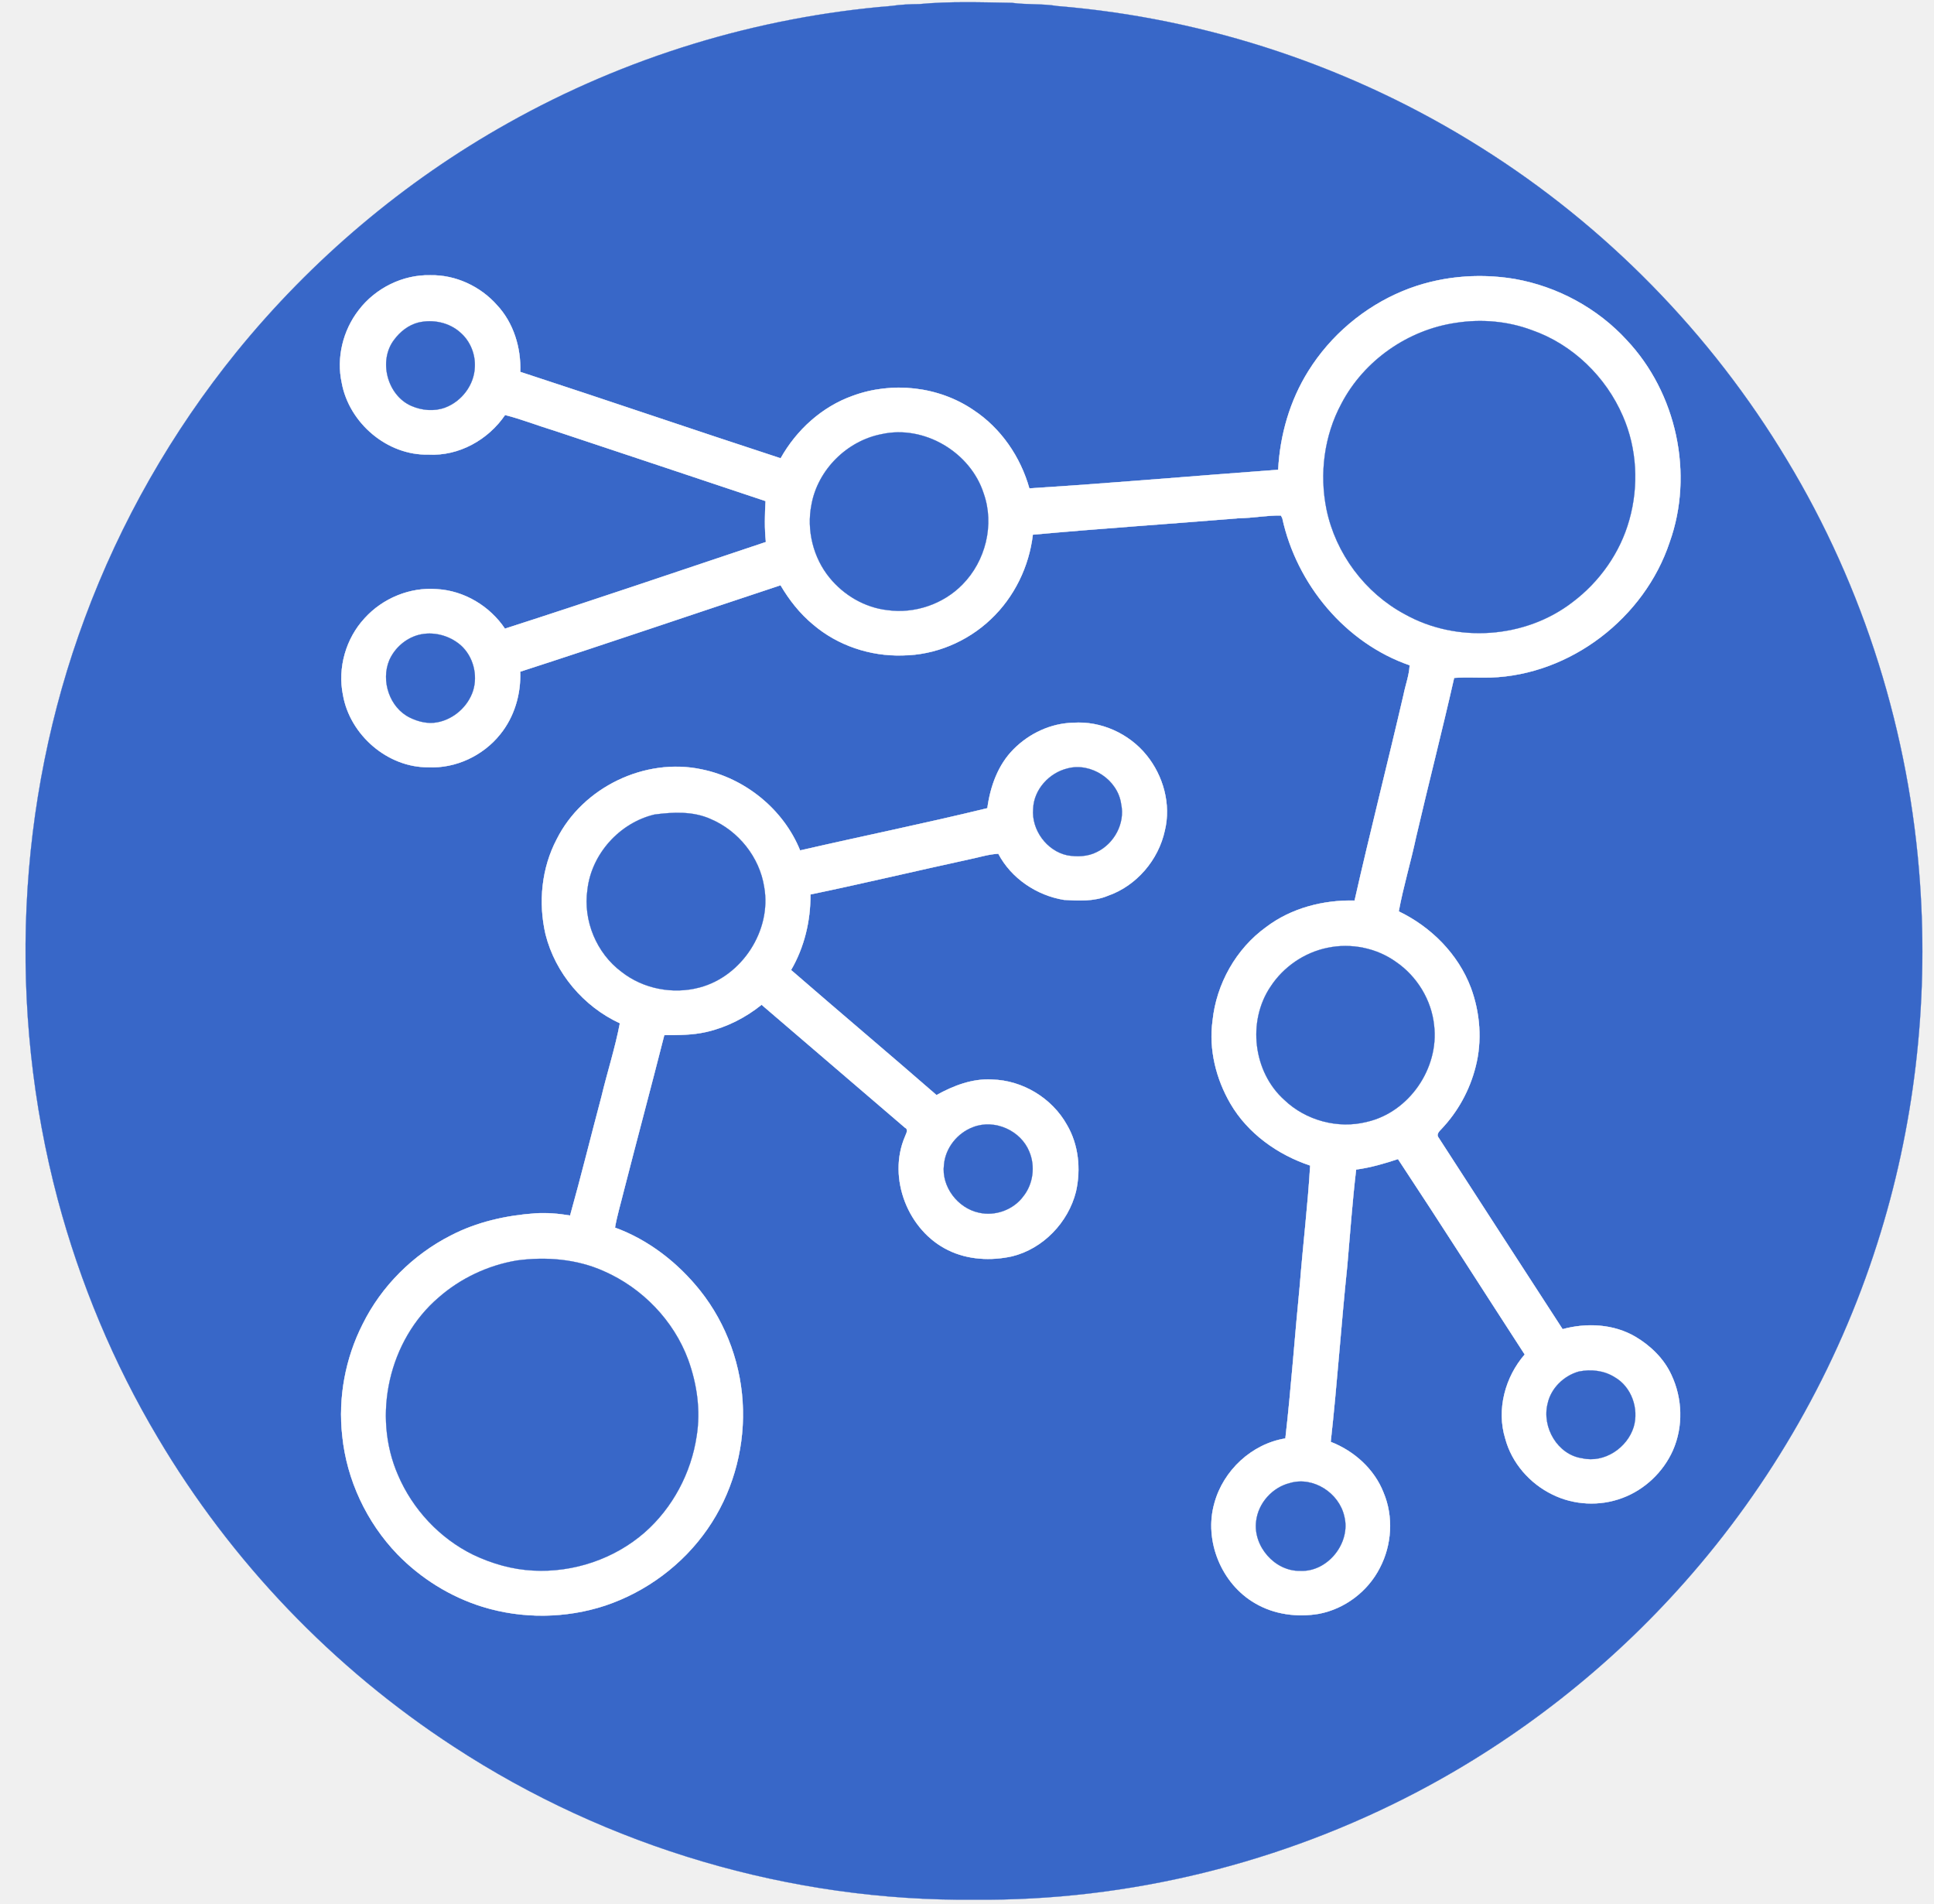
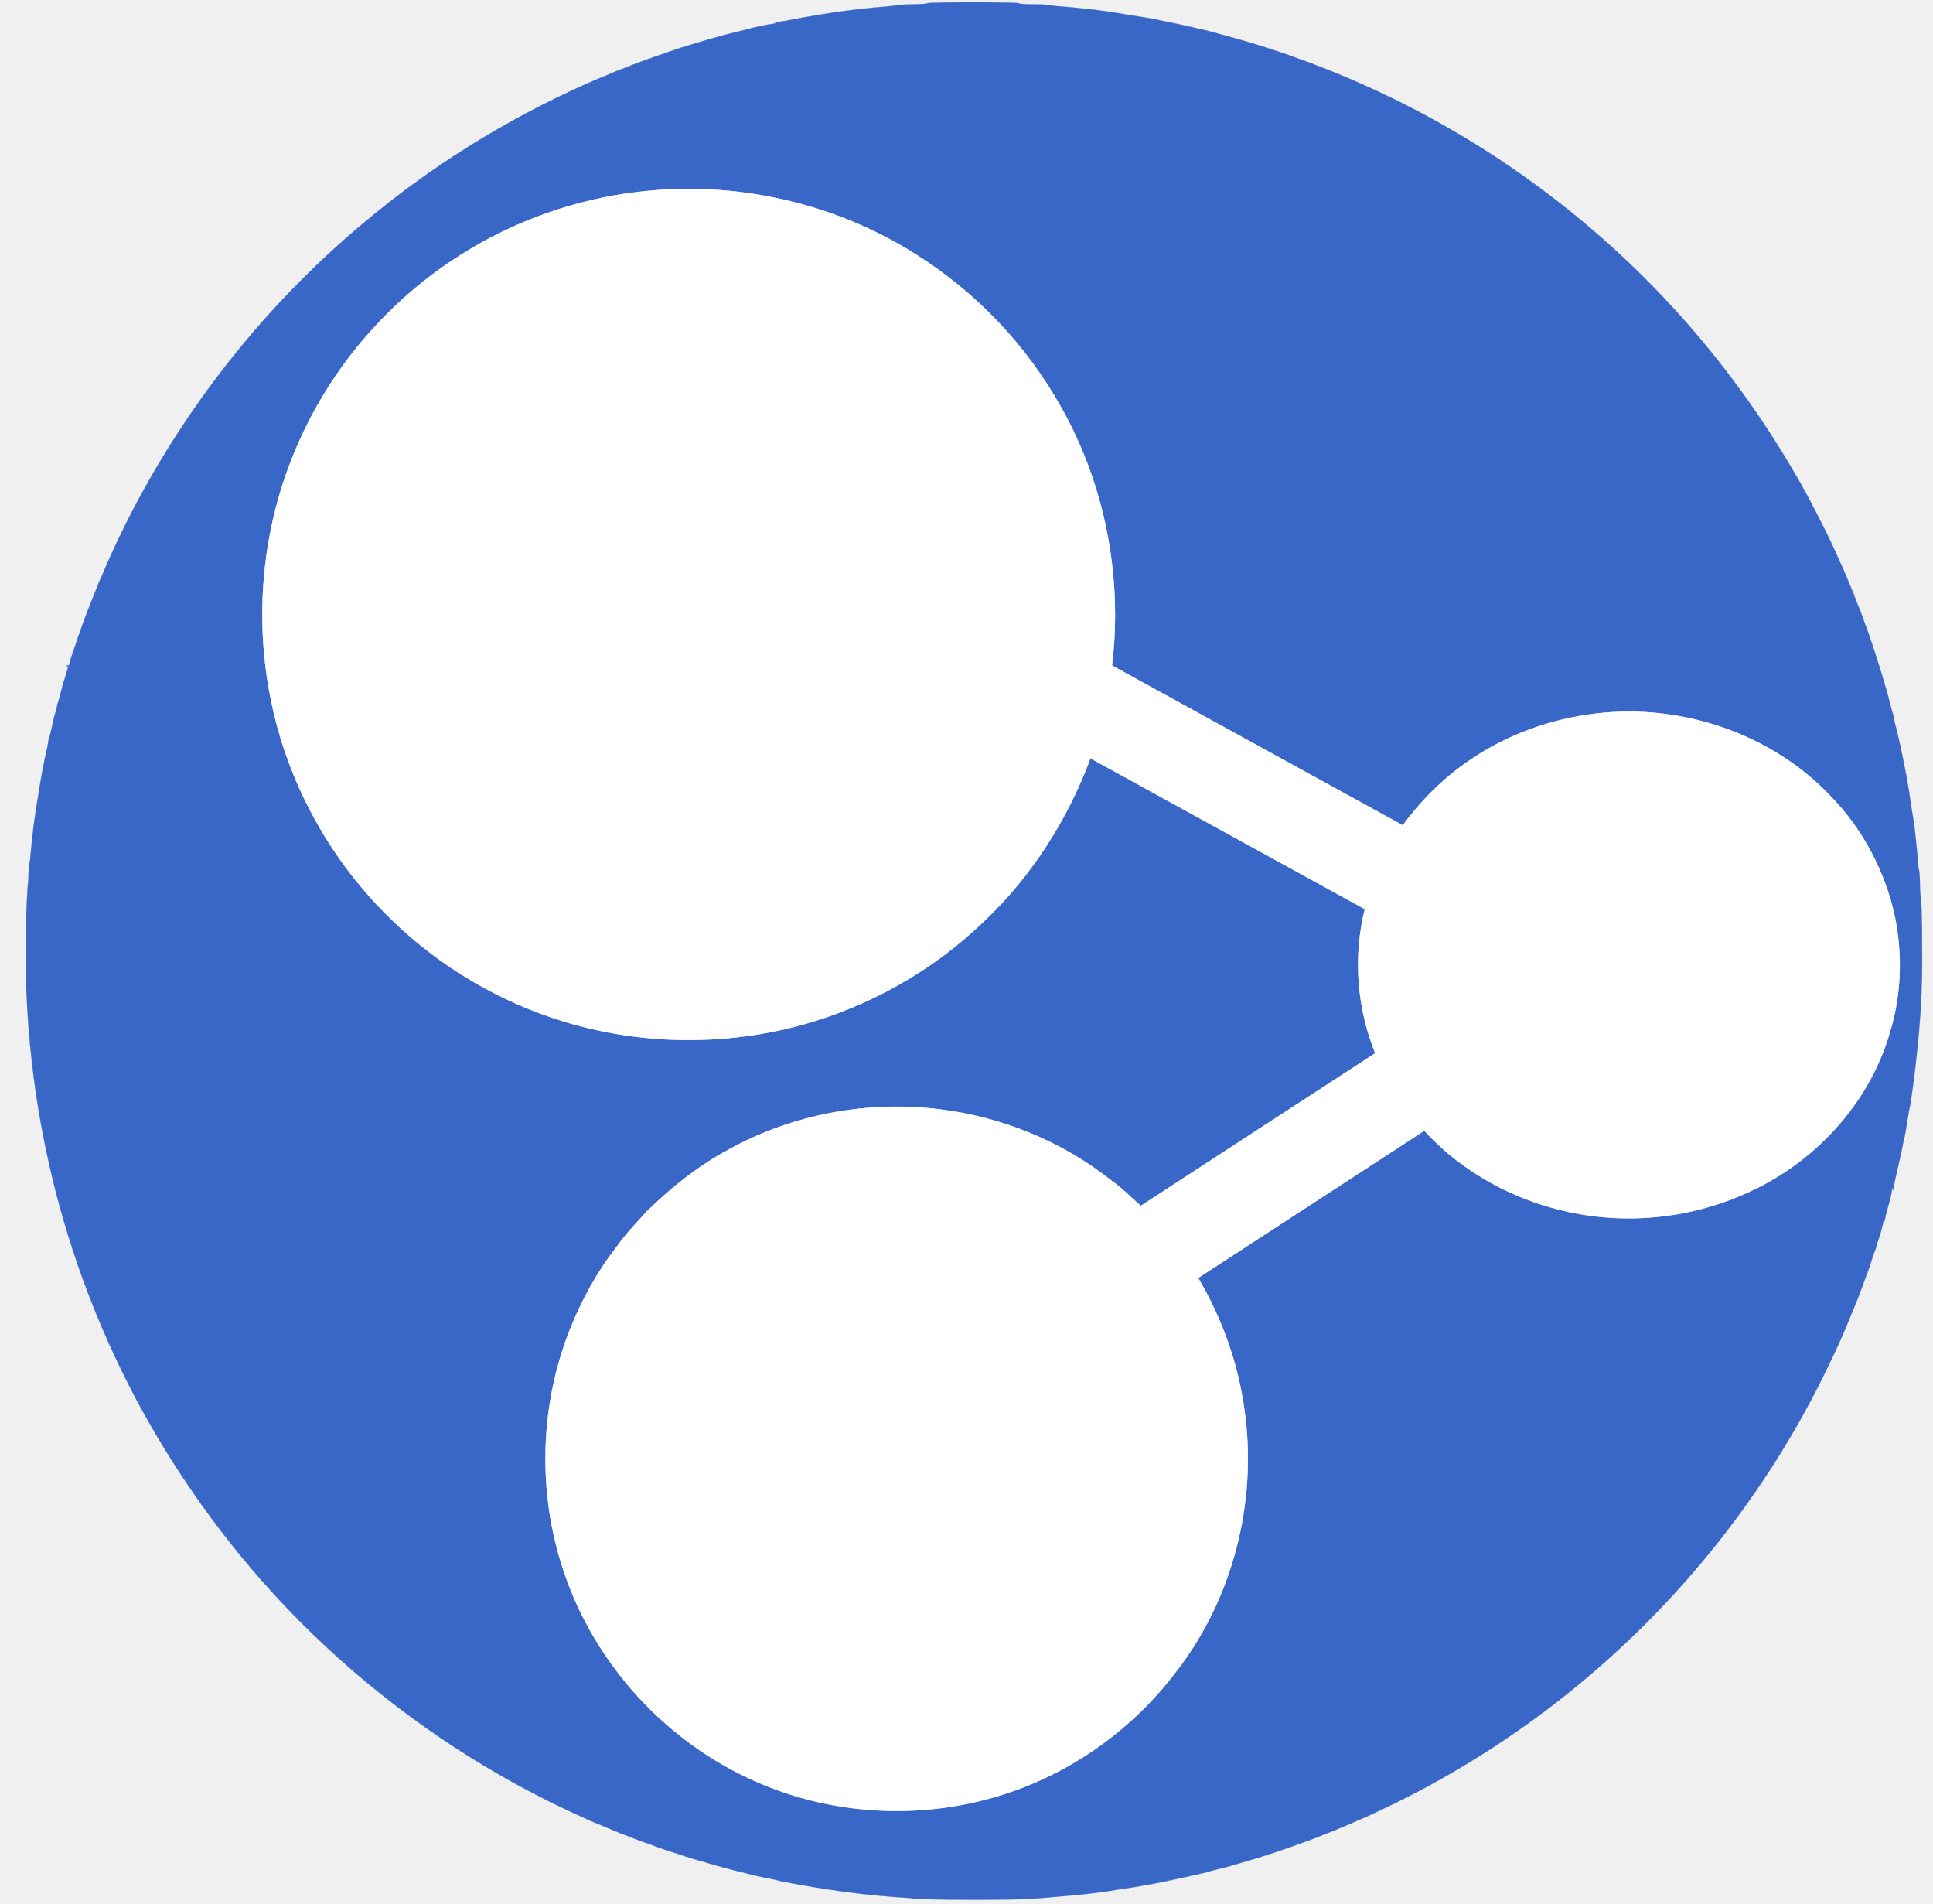
- <svg xmlns="http://www.w3.org/2000/svg" width="885pt" height="871pt" viewBox="0 0 885 871" version="1.1">
-   <path fill="#3867c8" stroke="#3867c8" stroke-width="0.094" opacity="1.00" d=" M 420.65 1.88 C 434.73 0.55 448.93 1.07 463.05 1.30 C 469.96 2.25 476.98 1.61 483.87 2.78 C 552.38 8.36 619.43 30.80 677.59 67.45 C 734.63 103.23 783.01 152.64 817.66 210.37 C 853.04 268.83 873.86 335.89 878.58 404.01 C 882.48 459.61 875.97 515.97 858.98 569.09 C 840.85 626.09 810.58 679.17 770.90 723.92 C 736.42 762.89 694.81 795.54 648.75 819.76 C 586.58 852.44 516.32 869.87 446.05 869.21 C 362.02 870.08 278.02 845.23 207.72 799.25 C 152.49 763.30 105.77 714.49 72.22 657.79 C 51.99 623.85 36.66 587.03 26.45 548.87 C 3.29 461.72 7.37 367.38 38.83 282.81 C 55.12 238.82 78.68 197.56 108.20 161.11 C 142.55 118.82 184.88 83.00 232.43 56.37 C 286.21 26.13 346.58 7.72 408.06 2.71 C 412.23 2.09 416.43 1.92 420.65 1.88 M 164.10 141.97 C 156.94 151.23 153.89 163.68 156.39 175.16 C 159.76 193.54 177.20 208.46 196.06 207.99 C 209.93 208.76 223.41 201.23 231.12 189.88 C 238.85 191.84 246.26 194.81 253.87 197.11 C 286.05 207.76 318.17 218.57 350.33 229.27 C 349.97 235.51 349.83 241.77 350.48 248.00 C 310.70 261.29 270.98 274.83 231.06 287.66 C 224.13 277.32 212.38 270.26 199.90 269.57 C 187.62 268.58 175.14 273.75 166.90 282.85 C 158.28 292.10 154.41 305.64 156.96 318.04 C 160.16 336.27 177.35 351.21 195.99 351.06 C 208.49 351.68 221.02 345.79 228.83 336.05 C 235.35 328.07 238.44 317.57 238.04 307.33 C 277.85 294.45 317.45 280.91 357.18 267.78 C 361.16 274.55 366.07 280.81 372.15 285.81 C 383.39 295.39 398.29 300.34 413.00 299.89 C 427.92 299.77 442.58 293.60 453.37 283.36 C 464.09 273.26 470.92 259.26 472.62 244.64 C 504.02 241.76 535.56 239.70 566.94 237.11 C 573.36 237.04 579.71 235.74 586.14 235.88 C 586.30 236.18 586.62 236.78 586.78 237.08 C 593.33 267.27 615.62 294.24 645.07 304.40 C 644.84 309.02 643.15 313.38 642.26 317.89 C 634.97 349.33 626.98 380.59 619.86 412.07 C 605.55 411.73 590.93 415.48 579.41 424.19 C 565.61 434.13 556.62 450.21 554.87 467.08 C 553.09 480.19 556.46 493.64 563.06 505.00 C 571.04 518.66 584.68 528.35 599.54 533.31 C 598.45 551.55 596.24 569.69 594.81 587.90 C 592.49 611.31 590.87 634.81 588.19 658.17 C 572.81 660.66 559.78 672.84 555.71 687.78 C 550.83 704.92 558.91 724.69 574.33 733.58 C 583.04 738.71 593.58 740.09 603.47 738.42 C 615.36 736.19 625.96 728.15 631.42 717.37 C 636.91 706.89 637.71 693.94 633.12 683.00 C 628.91 672.19 619.63 663.89 608.93 659.74 C 611.91 632.94 613.70 606.01 616.51 579.19 C 617.80 564.50 618.83 549.78 620.56 535.14 C 627.11 534.26 633.46 532.41 639.72 530.34 C 659.31 559.97 678.38 589.96 697.72 619.76 C 688.76 630.06 684.73 644.98 688.80 658.19 C 691.76 669.34 700.00 678.76 710.30 683.78 C 720.15 688.70 732.07 689.29 742.38 685.40 C 752.58 681.63 761.10 673.54 765.51 663.61 C 770.32 652.71 769.90 639.82 764.82 629.09 C 761.43 621.67 755.30 615.75 748.36 611.64 C 738.38 605.78 726.04 605.18 715.05 608.18 C 696.11 579.02 677.22 549.81 658.34 520.61 C 657.06 519.12 658.58 517.62 659.59 516.58 C 667.14 508.65 672.56 498.73 675.23 488.12 C 678.31 476.21 677.31 463.40 673.05 451.91 C 667.22 436.50 654.81 424.09 640.06 417.01 C 642.18 405.56 645.59 394.41 648.00 383.03 C 653.66 358.71 659.89 334.52 665.41 310.17 C 670.95 309.77 676.50 310.16 682.04 310.01 C 718.66 308.82 752.50 282.72 764.01 248.10 C 775.23 216.76 767.14 179.78 744.37 155.61 C 730.98 141.01 712.67 131.12 693.19 127.67 C 676.08 124.79 658.10 126.49 642.02 133.12 C 624.28 140.45 608.91 153.43 598.75 169.72 C 590.26 183.26 585.72 199.03 584.90 214.95 C 546.95 217.72 509.02 221.08 471.03 223.47 C 466.98 209.04 458.05 195.95 445.48 187.65 C 429.49 176.74 408.21 174.44 390.11 181.15 C 376.09 186.16 364.45 196.77 357.22 209.70 C 317.44 196.71 277.85 183.14 238.07 170.16 C 238.47 159.16 235.02 147.75 227.42 139.61 C 219.84 131.03 208.48 125.72 196.98 125.94 C 184.30 125.61 171.73 131.89 164.10 141.97 M 463.82 342.82 C 456.67 349.98 453.13 359.94 451.82 369.80 C 423.37 376.73 394.66 382.57 366.13 389.13 C 358.50 370.26 340.89 356.05 321.01 352.02 C 295.10 346.53 266.67 360.28 254.80 383.94 C 247.80 397.18 246.27 412.98 249.64 427.50 C 254.11 445.27 267.06 460.55 283.66 468.21 C 281.48 479.61 277.87 490.68 275.18 501.97 C 270.36 520.02 265.92 538.19 260.88 556.18 C 255.63 555.31 250.29 554.82 244.97 555.18 C 231.63 556.13 218.27 559.10 206.34 565.29 C 189.03 574.10 174.53 588.50 165.93 605.95 C 158.02 621.55 154.69 639.49 156.61 656.88 C 158.64 677.13 167.78 696.55 181.88 711.20 C 192.62 722.22 206.07 730.63 220.79 735.19 C 238.97 740.80 258.86 740.59 276.93 734.65 C 295.73 728.36 312.45 715.92 323.74 699.61 C 334.77 683.75 340.44 664.31 339.97 645.02 C 339.54 625.36 332.62 605.89 320.35 590.50 C 310.18 577.77 296.79 567.31 281.41 561.71 C 282.40 556.03 284.09 550.52 285.45 544.93 C 291.55 521.14 297.93 497.42 303.98 473.62 C 310.39 473.61 316.85 473.63 323.13 472.20 C 332.40 470.09 341.10 465.69 348.50 459.73 C 370.36 478.45 392.22 497.21 414.08 515.95 C 415.93 516.87 414.59 518.69 414.12 520.07 C 406.02 539.01 415.50 563.16 433.96 572.06 C 442.93 576.45 453.46 576.96 463.11 574.84 C 477.31 571.37 488.81 559.35 492.35 545.25 C 494.67 535.02 493.58 523.82 488.22 514.69 C 481.40 502.46 467.95 494.31 453.96 493.96 C 444.95 493.42 436.29 496.78 428.55 501.07 C 406.47 481.87 384.09 463.02 361.99 443.84 C 368.07 433.40 370.95 421.30 370.86 409.26 C 395.02 404.25 419.03 398.50 443.16 393.27 C 447.71 392.38 452.16 390.86 456.83 390.63 C 462.77 401.90 474.38 409.70 486.86 411.74 C 493.58 412.15 500.60 412.51 506.95 409.86 C 520.06 405.30 530.10 393.51 533.02 380.01 C 535.93 368.03 532.34 355.01 524.64 345.54 C 516.65 335.67 503.82 329.82 491.10 330.71 C 480.87 330.94 470.98 335.59 463.82 342.82 Z" />
-   <path fill="#ffffff" stroke="#ffffff" stroke-width="0.094" opacity="1.00" d=" M 164.10 141.97 C 171.73 131.89 184.30 125.61 196.98 125.94 C 208.48 125.72 219.84 131.03 227.42 139.61 C 235.02 147.75 238.47 159.16 238.07 170.16 C 277.85 183.14 317.44 196.71 357.22 209.70 C 364.45 196.77 376.09 186.16 390.11 181.15 C 408.21 174.44 429.49 176.74 445.48 187.65 C 458.05 195.95 466.98 209.04 471.03 223.47 C 509.02 221.08 546.95 217.72 584.90 214.95 C 585.72 199.03 590.26 183.26 598.75 169.72 C 608.91 153.43 624.28 140.45 642.02 133.12 C 658.10 126.49 676.08 124.79 693.19 127.67 C 712.67 131.12 730.98 141.01 744.37 155.61 C 767.14 179.78 775.23 216.76 764.01 248.10 C 752.50 282.72 718.66 308.82 682.04 310.01 C 676.50 310.16 670.95 309.77 665.41 310.17 C 659.89 334.52 653.66 358.71 648.00 383.03 C 645.59 394.41 642.18 405.56 640.06 417.01 C 654.81 424.09 667.22 436.50 673.05 451.91 C 677.31 463.40 678.31 476.21 675.23 488.12 C 672.56 498.73 667.14 508.65 659.59 516.58 C 658.58 517.62 657.06 519.12 658.34 520.61 C 677.22 549.81 696.11 579.02 715.05 608.18 C 726.04 605.18 738.38 605.78 748.36 611.64 C 755.30 615.75 761.43 621.67 764.82 629.09 C 769.90 639.82 770.32 652.71 765.51 663.61 C 761.10 673.54 752.58 681.63 742.38 685.40 C 732.07 689.29 720.15 688.70 710.30 683.78 C 700.00 678.76 691.76 669.34 688.80 658.19 C 684.73 644.98 688.76 630.06 697.72 619.76 C 678.38 589.96 659.31 559.97 639.72 530.34 C 633.46 532.41 627.11 534.26 620.56 535.14 C 618.83 549.78 617.80 564.50 616.51 579.19 C 613.70 606.01 611.91 632.94 608.93 659.74 C 619.63 663.89 628.91 672.19 633.12 683.00 C 637.71 693.94 636.91 706.89 631.42 717.37 C 625.96 728.15 615.36 736.19 603.47 738.42 C 593.58 740.09 583.04 738.71 574.33 733.58 C 558.91 724.69 550.83 704.92 555.71 687.78 C 559.78 672.84 572.81 660.66 588.19 658.17 C 590.87 634.81 592.49 611.31 594.81 587.90 C 596.24 569.69 598.45 551.55 599.54 533.31 C 584.68 528.35 571.04 518.66 563.06 505.00 C 556.46 493.64 553.09 480.19 554.87 467.08 C 556.62 450.21 565.61 434.13 579.41 424.19 C 590.93 415.48 605.55 411.73 619.86 412.07 C 626.98 380.59 634.97 349.33 642.26 317.89 C 643.15 313.38 644.84 309.02 645.07 304.40 C 615.62 294.24 593.33 267.27 586.78 237.08 C 586.62 236.78 586.30 236.18 586.14 235.88 C 579.71 235.74 573.36 237.04 566.94 237.11 C 535.56 239.70 504.02 241.76 472.62 244.64 C 470.92 259.26 464.09 273.26 453.37 283.36 C 442.58 293.60 427.92 299.77 413.00 299.89 C 398.29 300.34 383.39 295.39 372.15 285.81 C 366.07 280.81 361.16 274.55 357.18 267.78 C 317.45 280.91 277.85 294.45 238.04 307.33 C 238.44 317.57 235.35 328.07 228.83 336.05 C 221.02 345.79 208.49 351.68 195.99 351.06 C 177.35 351.21 160.16 336.27 156.96 318.04 C 154.41 305.64 158.28 292.10 166.90 282.85 C 175.14 273.75 187.62 268.58 199.90 269.57 C 212.38 270.26 224.13 277.32 231.06 287.66 C 270.98 274.83 310.70 261.29 350.48 248.00 C 349.83 241.77 349.97 235.51 350.33 229.27 C 318.17 218.57 286.05 207.76 253.87 197.11 C 246.26 194.81 238.85 191.84 231.12 189.88 C 223.41 201.23 209.93 208.76 196.06 207.99 C 177.20 208.46 159.76 193.54 156.39 175.16 C 153.89 163.68 156.94 151.23 164.10 141.97 M 191.44 147.58 C 186.93 148.73 183.09 151.76 180.36 155.46 C 173.04 165.02 177.18 180.89 188.21 185.71 C 193.04 187.82 198.71 188.34 203.70 186.48 C 211.27 183.64 216.99 176.13 217.27 167.99 C 217.60 162.09 215.18 156.07 210.70 152.20 C 205.59 147.54 198.09 146.01 191.44 147.58 M 666.41 147.70 C 644.32 150.86 624.16 164.91 613.82 184.72 C 605.93 199.37 603.71 216.82 607.01 233.07 C 611.20 253.27 624.65 271.32 642.86 281.05 C 666.57 294.32 697.89 292.18 719.47 275.60 C 731.91 266.28 741.38 252.93 745.56 237.91 C 749.96 222.37 749.12 205.27 742.63 190.42 C 734.88 172.41 719.62 157.58 701.04 151.09 C 690.04 146.96 677.99 145.91 666.41 147.70 M 403.45 198.65 C 387.58 201.69 374.20 214.96 371.33 230.90 C 369.03 242.55 372.10 255.15 379.63 264.35 C 386.17 272.37 395.76 278.00 406.10 279.16 C 418.54 280.89 431.64 276.43 440.41 267.45 C 450.98 256.77 455.17 240.09 450.14 225.83 C 444.12 206.94 422.90 194.32 403.45 198.65 M 191.42 290.54 C 185.56 292.14 180.59 296.54 178.15 302.07 C 174.20 311.48 178.27 323.85 187.60 328.37 C 191.44 330.24 195.83 331.31 200.09 330.49 C 207.59 329.10 214.10 323.33 216.46 316.09 C 218.73 308.84 216.54 300.33 210.84 295.25 C 205.62 290.71 198.15 288.75 191.42 290.54 M 607.46 433.68 C 596.88 435.82 587.32 442.40 581.42 451.42 C 570.70 467.28 573.44 490.51 587.73 503.29 C 597.55 512.69 612.30 516.67 625.49 513.31 C 644.84 508.89 658.59 488.77 656.25 469.17 C 655.06 457.57 648.44 446.75 638.85 440.16 C 629.90 433.73 618.22 431.41 607.46 433.68 M 722.45 627.57 C 715.61 629.48 709.71 635.19 708.20 642.23 C 705.46 653.00 712.73 665.67 724.08 667.24 C 734.13 669.52 744.61 662.51 747.57 652.92 C 750.05 644.55 746.57 634.53 738.86 630.15 C 734.03 627.08 727.98 626.43 722.45 627.57 M 590.38 678.55 C 582.26 680.51 575.76 687.73 574.81 696.05 C 573.35 707.48 583.38 719.05 595.01 718.75 C 607.61 719.37 618.31 705.84 615.13 693.72 C 612.73 683.13 601.00 675.48 590.38 678.55 Z" />
-   <path fill="#3867c8" stroke="#3867c8" stroke-width="0.094" opacity="1.00" d=" M 191.44 147.58 C 198.09 146.01 205.59 147.54 210.70 152.20 C 215.18 156.07 217.60 162.09 217.27 167.99 C 216.99 176.13 211.27 183.64 203.70 186.48 C 198.71 188.34 193.04 187.82 188.21 185.71 C 177.18 180.89 173.04 165.02 180.36 155.46 C 183.09 151.76 186.93 148.73 191.44 147.58 Z" />
-   <path fill="#3867c8" stroke="#3867c8" stroke-width="0.094" opacity="1.00" d=" M 666.41 147.70 C 677.99 145.91 690.04 146.96 701.04 151.09 C 719.62 157.58 734.88 172.41 742.63 190.42 C 749.12 205.27 749.96 222.37 745.56 237.91 C 741.38 252.93 731.91 266.28 719.47 275.60 C 697.89 292.18 666.57 294.32 642.86 281.05 C 624.65 271.32 611.20 253.27 607.01 233.07 C 603.71 216.82 605.93 199.37 613.82 184.72 C 624.16 164.91 644.32 150.86 666.41 147.70 Z" />
-   <path fill="#3867c8" stroke="#3867c8" stroke-width="0.094" opacity="1.00" d=" M 403.45 198.65 C 422.90 194.32 444.12 206.94 450.14 225.83 C 455.17 240.09 450.98 256.77 440.41 267.45 C 431.64 276.43 418.54 280.89 406.10 279.16 C 395.76 278.00 386.17 272.37 379.63 264.35 C 372.10 255.15 369.03 242.55 371.33 230.90 C 374.20 214.96 387.58 201.69 403.45 198.65 Z" />
-   <path fill="#3867c8" stroke="#3867c8" stroke-width="0.094" opacity="1.00" d=" M 191.42 290.54 C 198.15 288.75 205.62 290.71 210.84 295.25 C 216.54 300.33 218.73 308.84 216.46 316.09 C 214.10 323.33 207.59 329.10 200.09 330.49 C 195.83 331.31 191.44 330.24 187.60 328.37 C 178.27 323.85 174.20 311.48 178.15 302.07 C 180.59 296.54 185.56 292.14 191.42 290.54 Z" />
-   <path fill="#ffffff" stroke="#ffffff" stroke-width="0.094" opacity="1.00" d=" M 463.82 342.82 C 470.98 335.59 480.87 330.94 491.10 330.71 C 503.82 329.82 516.65 335.67 524.64 345.54 C 532.34 355.01 535.93 368.03 533.02 380.01 C 530.10 393.51 520.06 405.30 506.95 409.86 C 500.60 412.51 493.58 412.15 486.86 411.74 C 474.38 409.70 462.77 401.90 456.83 390.63 C 452.16 390.86 447.71 392.38 443.16 393.27 C 419.03 398.50 395.02 404.25 370.86 409.26 C 370.95 421.30 368.07 433.40 361.99 443.84 C 384.09 463.02 406.47 481.87 428.55 501.07 C 436.29 496.78 444.95 493.42 453.96 493.96 C 467.95 494.31 481.40 502.46 488.22 514.69 C 493.58 523.82 494.67 535.02 492.35 545.25 C 488.81 559.35 477.31 571.37 463.11 574.84 C 453.46 576.96 442.93 576.45 433.96 572.06 C 415.50 563.16 406.02 539.01 414.12 520.07 C 414.59 518.69 415.93 516.87 414.08 515.95 C 392.22 497.21 370.36 478.45 348.50 459.73 C 341.10 465.69 332.40 470.09 323.13 472.20 C 316.85 473.63 310.39 473.61 303.98 473.62 C 297.93 497.42 291.55 521.14 285.45 544.93 C 284.09 550.52 282.40 556.03 281.41 561.71 C 296.79 567.31 310.18 577.77 320.35 590.50 C 332.62 605.89 339.54 625.36 339.97 645.02 C 340.44 664.31 334.77 683.75 323.74 699.61 C 312.45 715.92 295.73 728.36 276.93 734.65 C 258.86 740.59 238.97 740.80 220.79 735.19 C 206.07 730.63 192.62 722.22 181.88 711.20 C 167.78 696.55 158.64 677.13 156.61 656.88 C 154.69 639.49 158.02 621.55 165.93 605.95 C 174.53 588.50 189.03 574.10 206.34 565.29 C 218.27 559.10 231.63 556.13 244.97 555.18 C 250.29 554.82 255.63 555.31 260.88 556.18 C 265.92 538.19 270.36 520.02 275.18 501.97 C 277.87 490.68 281.48 479.61 283.66 468.21 C 267.06 460.55 254.11 445.27 249.64 427.50 C 246.27 412.98 247.80 397.18 254.80 383.94 C 266.67 360.28 295.10 346.53 321.01 352.02 C 340.89 356.05 358.50 370.26 366.13 389.13 C 394.66 382.57 423.37 376.73 451.82 369.80 C 453.13 359.94 456.67 349.98 463.82 342.82 M 488.49 351.60 C 480.11 353.62 473.10 361.24 472.78 370.02 C 471.90 379.66 478.97 389.36 488.46 391.36 C 492.93 392.11 497.76 391.96 501.87 389.86 C 509.84 386.04 514.92 376.71 513.04 367.94 C 511.54 356.81 499.33 348.72 488.49 351.60 M 299.51 372.70 C 283.55 376.46 270.65 390.76 268.81 407.09 C 266.77 421.25 272.97 436.19 284.47 444.71 C 294.39 452.49 307.93 455.06 320.08 451.84 C 339.48 446.75 353.20 425.71 349.69 405.89 C 347.58 392.23 337.93 380.18 325.26 374.79 C 317.23 371.14 308.04 371.56 299.51 372.70 M 445.41 515.68 C 438.19 518.33 432.61 525.20 431.97 532.93 C 430.68 542.89 438.24 552.79 447.93 554.86 C 455.42 556.59 463.79 553.55 468.32 547.32 C 472.79 541.68 473.79 533.62 471.03 527.01 C 467.15 517.29 455.22 511.96 445.41 515.68 M 236.55 576.74 C 223.34 578.96 210.76 584.86 200.69 593.71 C 178.01 613.15 170.20 647.58 182.15 674.94 C 188.85 690.62 201.22 703.88 216.56 711.40 C 225.13 715.48 234.45 718.15 243.96 718.62 C 262.39 719.62 281.17 713.30 295.07 701.12 C 307.84 689.85 316.28 673.93 318.78 657.11 C 320.68 645.37 318.93 633.26 314.91 622.15 C 308.26 604.16 293.88 589.34 276.36 581.66 C 263.95 576.07 249.93 574.95 236.55 576.74 Z" />
-   <path fill="#3867c8" stroke="#3867c8" stroke-width="0.094" opacity="1.00" d=" M 488.49 351.60 C 499.33 348.72 511.54 356.81 513.04 367.94 C 514.92 376.71 509.84 386.04 501.87 389.86 C 497.76 391.96 492.93 392.11 488.46 391.36 C 478.97 389.36 471.90 379.66 472.78 370.02 C 473.10 361.24 480.11 353.62 488.49 351.60 Z" />
-   <path fill="#3867c8" stroke="#3867c8" stroke-width="0.094" opacity="1.00" d=" M 299.51 372.70 C 308.04 371.56 317.23 371.14 325.26 374.79 C 337.93 380.18 347.58 392.23 349.69 405.89 C 353.20 425.71 339.48 446.75 320.08 451.84 C 307.93 455.06 294.39 452.49 284.47 444.71 C 272.97 436.19 266.77 421.25 268.81 407.09 C 270.65 390.76 283.55 376.46 299.51 372.70 Z" />
-   <path fill="#3867c8" stroke="#3867c8" stroke-width="0.094" opacity="1.00" d=" M 607.46 433.68 C 618.22 431.41 629.90 433.73 638.85 440.16 C 648.44 446.75 655.06 457.57 656.25 469.17 C 658.59 488.77 644.84 508.89 625.49 513.31 C 612.30 516.67 597.55 512.69 587.73 503.29 C 573.44 490.51 570.70 467.28 581.42 451.42 C 587.32 442.40 596.88 435.82 607.46 433.68 Z" />
-   <path fill="#3867c8" stroke="#3867c8" stroke-width="0.094" opacity="1.00" d=" M 445.41 515.68 C 455.22 511.96 467.15 517.29 471.03 527.01 C 473.79 533.62 472.79 541.68 468.32 547.32 C 463.79 553.55 455.42 556.59 447.93 554.86 C 438.24 552.79 430.68 542.89 431.97 532.93 C 432.61 525.20 438.19 518.33 445.41 515.68 Z" />
-   <path fill="#3867c8" stroke="#3867c8" stroke-width="0.094" opacity="1.00" d=" M 236.55 576.74 C 249.93 574.95 263.95 576.07 276.36 581.66 C 293.88 589.34 308.26 604.16 314.91 622.15 C 318.93 633.26 320.68 645.37 318.78 657.11 C 316.28 673.93 307.84 689.85 295.07 701.12 C 281.17 713.30 262.39 719.62 243.96 718.62 C 234.45 718.15 225.13 715.48 216.56 711.40 C 201.22 703.88 188.85 690.62 182.15 674.94 C 170.20 647.58 178.01 613.15 200.69 593.71 C 210.76 584.86 223.34 578.96 236.55 576.74 Z" />
-   <path fill="#3867c8" stroke="#3867c8" stroke-width="0.094" opacity="1.00" d=" M 722.45 627.57 C 727.98 626.43 734.03 627.08 738.86 630.15 C 746.57 634.53 750.05 644.55 747.57 652.92 C 744.61 662.51 734.13 669.52 724.08 667.24 C 712.73 665.67 705.46 653.00 708.20 642.23 C 709.71 635.19 715.61 629.48 722.45 627.57 Z" />
-   <path fill="#3867c8" stroke="#3867c8" stroke-width="0.094" opacity="1.00" d=" M 590.38 678.55 C 601.00 675.48 612.73 683.13 615.13 693.72 C 618.31 705.84 607.61 719.37 595.01 718.75 C 583.38 719.05 573.35 707.48 574.81 696.05 C 575.76 687.73 582.26 680.51 590.38 678.55 Z" />
+ <svg xmlns="http://www.w3.org/2000/svg" width="1106pt" height="1089pt" viewBox="0 0 1106 1089" version="1.1">
+   <path fill="#3867c8" stroke="#3867c8" stroke-width="0.094" opacity="1.00" d=" M 511.10 3.36 C 517.01 2.11 523.10 2.72 529.09 2.18 C 530.36 1.85 531.65 1.66 532.96 1.62 C 547.31 1.27 561.67 1.21 576.01 1.53 C 578.66 1.61 581.37 1.40 583.94 2.18 C 590.19 2.83 596.60 1.92 602.75 3.34 C 616.51 4.38 630.34 5.79 643.90 8.23 C 651.27 9.44 658.72 10.39 665.98 12.13 C 674.72 13.75 683.37 15.84 692.03 17.86 C 702.72 20.78 713.46 23.65 724.02 27.08 C 729.70 29.00 735.46 30.72 741.07 32.87 C 744.95 34.42 749.02 35.50 752.83 37.24 C 764.81 41.64 776.48 46.82 788.09 52.10 C 792.02 54.09 796.08 55.83 800.01 57.86 C 864.74 89.98 922.93 135.28 969.86 190.24 C 994.32 218.85 1015.74 250.03 1033.85 283.03 C 1040.52 295.57 1047.06 308.21 1052.67 321.27 C 1054.82 325.34 1056.26 329.72 1058.18 333.90 C 1059.78 337.64 1061.31 341.42 1062.67 345.26 C 1063.17 346.49 1063.69 347.73 1064.24 348.96 C 1065.64 352.55 1066.73 356.26 1068.25 359.81 C 1072.03 370.83 1075.67 381.89 1078.88 393.09 C 1080.61 398.28 1081.42 403.73 1083.24 408.88 C 1083.41 409.93 1083.60 410.99 1083.81 412.05 C 1088.09 428.83 1091.49 445.91 1093.81 463.08 C 1095.82 474.01 1096.74 485.19 1097.68 496.29 C 1099.14 502.06 1097.94 508.13 1099.12 513.96 C 1099.85 525.29 1099.71 536.66 1099.76 548.01 C 1099.99 575.84 1097.11 603.53 1093.19 631.05 C 1091.37 638.61 1090.86 646.46 1088.88 653.99 C 1087.31 663.03 1084.63 671.87 1083.22 680.93 C 1083.04 680.33 1082.87 679.75 1082.72 679.18 C 1082.12 685.85 1079.37 692.08 1078.27 698.66 L 1077.72 698.39 C 1076.72 702.99 1075.45 707.55 1073.81 711.96 C 1073.68 712.51 1073.42 713.60 1073.30 714.14 C 1071.53 718.31 1070.50 722.72 1068.88 726.94 C 1068.52 727.93 1068.15 728.92 1067.77 729.92 C 1064.98 737.65 1062.08 745.36 1058.85 752.92 C 1057.20 756.92 1055.59 760.94 1053.82 764.88 C 1052.08 768.51 1050.60 772.25 1048.76 775.83 C 1015.70 846.89 966.76 910.48 906.68 960.80 C 878.96 984.12 848.82 1004.54 816.99 1021.84 C 811.06 1025.06 805.03 1028.07 799.02 1031.14 C 791.42 1034.84 783.79 1038.49 776.00 1041.78 C 772.73 1043.40 769.26 1044.57 765.95 1046.09 C 761.74 1047.94 757.38 1049.38 753.18 1051.24 C 748.09 1053.18 742.93 1054.95 737.81 1056.79 C 727.31 1060.58 716.61 1063.79 705.88 1066.86 C 700.66 1068.61 695.18 1069.39 689.96 1071.14 C 673.71 1074.89 657.41 1078.51 640.87 1080.73 C 623.49 1083.91 605.69 1084.85 588.09 1086.43 C 568.72 1086.85 549.34 1086.92 529.96 1086.47 C 526.99 1086.33 523.95 1086.65 521.07 1085.80 C 496.15 1084.46 471.40 1080.95 446.92 1076.17 C 440.70 1074.46 434.23 1073.74 428.04 1071.89 C 421.96 1070.44 415.91 1068.87 409.89 1067.21 C 408.61 1066.74 407.28 1066.41 405.98 1066.09 C 401.37 1064.56 396.61 1063.52 392.03 1061.92 C 386.32 1059.97 380.52 1058.30 374.88 1056.16 C 371.29 1054.70 367.54 1053.68 363.96 1052.20 C 362.99 1051.80 362.03 1051.43 361.07 1051.07 C 357.00 1049.43 352.87 1047.97 348.86 1046.21 C 344.93 1044.47 340.90 1042.99 336.99 1041.20 C 333.33 1039.47 329.57 1037.95 325.95 1036.14 C 319.57 1033.17 313.22 1030.12 306.99 1026.84 C 257.01 1001.06 211.14 967.34 171.50 927.46 C 134.23 889.94 102.66 846.82 77.75 800.19 C 66.48 778.77 56.51 756.67 48.20 733.95 C 47.81 732.95 47.44 731.97 47.07 730.98 C 39.57 709.96 33.16 688.54 28.29 666.75 C 16.34 614.44 12.41 560.43 15.85 506.90 C 16.70 502.00 15.87 496.90 17.21 492.09 C 18.25 479.05 19.91 465.99 22.20 453.11 C 23.51 444.38 25.16 435.65 27.18 427.06 C 27.40 425.70 27.60 424.35 27.82 423.01 C 29.79 417.52 30.13 411.56 32.23 406.09 C 32.42 405.04 32.61 403.99 32.81 402.95 C 34.58 398.08 35.32 392.90 37.08 388.02 C 37.72 385.79 38.40 383.55 39.09 381.33 L 37.52 380.63 C 38.17 380.60 38.81 380.62 39.46 380.68 C 40.24 376.98 41.65 373.46 42.83 369.87 C 45.73 361.21 48.76 352.59 52.21 344.14 C 53.71 340.35 55.24 336.58 56.72 332.79 C 58.93 328.24 60.63 323.46 62.83 318.91 C 64.54 315.30 66.08 311.61 67.88 308.05 C 69.59 304.71 71.08 301.26 72.81 297.93 C 105.55 233.26 151.32 175.19 206.84 128.56 C 245.68 95.63 289.36 68.51 335.85 47.79 C 340.24 45.84 344.69 44.03 349.14 42.20 C 352.34 40.65 355.75 39.57 359.04 38.22 C 360.00 37.83 360.96 37.44 361.92 37.06 C 370.51 33.77 379.23 30.83 387.92 27.83 C 392.97 26.24 398.04 24.74 403.10 23.21 C 404.39 22.76 405.70 22.44 407.02 22.09 C 413.31 20.24 419.68 18.65 426.05 17.13 C 431.79 15.55 437.63 14.25 443.52 13.42 C 443.55 13.23 443.62 12.85 443.65 12.66 C 450.78 12.08 457.73 10.06 464.83 9.14 C 480.12 6.33 495.60 4.63 511.10 3.36 M 364.85 109.82 C 329.24 114.00 294.63 126.27 264.29 145.35 C 239.71 160.69 218.04 180.59 200.33 203.49 C 177.59 233.05 161.73 267.88 154.63 304.50 C 148.24 337.23 148.58 371.28 155.73 403.86 C 165.82 450.36 190.15 493.62 224.49 526.54 C 251.78 553.05 285.47 572.88 321.80 584.13 C 365.73 597.72 413.51 598.52 457.90 586.55 C 497.18 575.92 533.77 555.32 563.05 527.03 C 590.26 501.25 610.87 468.88 623.92 433.80 C 676.20 462.63 728.58 491.28 780.89 520.06 C 774.17 547.26 776.32 576.55 786.85 602.50 C 742.12 631.55 697.44 660.69 652.75 689.81 C 647.13 684.92 641.92 679.52 635.79 675.23 C 607.75 652.98 573.37 638.96 537.87 634.61 C 496.40 629.39 453.28 637.43 416.69 657.71 C 399.46 667.00 384.04 679.31 370.08 692.96 C 364.25 699.51 357.99 705.73 353.01 712.98 C 341.78 727.23 332.99 743.30 326.24 760.11 C 308.69 804.07 307.42 854.25 322.62 899.07 C 340.27 951.96 381.09 996.51 432.08 1018.97 C 477.96 1039.43 531.62 1041.45 579.00 1024.89 C 615.83 1012.14 648.62 988.15 672.23 957.20 C 705.20 915.33 719.45 859.74 712.11 807.07 C 708.57 780.26 699.28 754.33 685.56 731.05 C 728.71 703.02 771.78 674.87 814.94 646.84 C 842.95 677.44 883.74 695.08 924.98 696.83 C 949.70 697.88 974.69 693.30 997.36 683.38 C 1037.10 666.47 1069.58 631.89 1081.47 590.10 C 1087.84 569.12 1088.60 546.56 1084.33 525.09 C 1078.82 498.84 1065.84 474.14 1047.01 455.02 C 1013.10 419.41 961.70 402.37 913.15 408.19 C 887.68 411.19 862.79 420.01 841.55 434.42 C 826.41 444.50 813.38 457.49 802.63 472.11 C 747.18 441.64 691.70 411.21 636.26 380.71 C 642.36 329.73 632.20 276.80 606.68 232.16 C 586.97 197.13 558.36 167.14 524.34 145.72 C 477.43 115.81 420.04 103.08 364.85 109.82 Z" />
+   <path fill="#ffffff" stroke="#ffffff" stroke-width="0.094" opacity="1.00" d=" M 364.85 109.82 C 420.04 103.08 477.43 115.81 524.34 145.72 C 558.36 167.14 586.97 197.13 606.68 232.16 C 632.20 276.80 642.36 329.73 636.26 380.71 C 691.70 411.21 747.18 441.64 802.63 472.11 C 813.38 457.49 826.41 444.50 841.55 434.42 C 862.79 420.01 887.68 411.19 913.15 408.19 C 961.70 402.37 1013.10 419.41 1047.01 455.02 C 1065.84 474.14 1078.82 498.84 1084.33 525.09 C 1088.60 546.56 1087.84 569.12 1081.47 590.10 C 1069.58 631.89 1037.10 666.47 997.36 683.38 C 974.69 693.30 949.70 697.88 924.98 696.83 C 883.74 695.08 842.95 677.44 814.94 646.84 C 771.78 674.87 728.71 703.02 685.56 731.05 C 699.28 754.33 708.57 780.26 712.11 807.07 C 719.45 859.74 705.20 915.33 672.23 957.20 C 648.62 988.15 615.83 1012.14 579.00 1024.89 C 531.62 1041.45 477.96 1039.43 432.08 1018.97 C 381.09 996.51 340.27 951.96 322.62 899.07 C 307.42 854.25 308.69 804.07 326.24 760.11 C 332.99 743.30 341.78 727.23 353.01 712.98 C 357.99 705.73 364.25 699.51 370.08 692.96 C 384.04 679.31 399.46 667.00 416.69 657.71 C 453.28 637.43 496.40 629.39 537.87 634.61 C 573.37 638.96 607.75 652.98 635.79 675.23 C 641.92 679.52 647.13 684.92 652.75 689.81 C 697.44 660.69 742.12 631.55 786.85 602.50 C 776.32 576.55 774.17 547.26 780.89 520.06 C 728.58 491.28 676.20 462.63 623.92 433.80 C 610.87 468.88 590.26 501.25 563.05 527.03 C 533.77 555.32 497.18 575.92 457.90 586.55 C 413.51 598.52 365.73 597.72 321.80 584.13 C 285.47 572.88 251.78 553.05 224.49 526.54 C 190.15 493.62 165.82 450.36 155.73 403.86 C 148.58 371.28 148.24 337.23 154.63 304.50 C 161.73 267.88 177.59 233.05 200.33 203.49 C 218.04 180.59 239.71 160.69 264.29 145.35 C 294.63 126.27 329.24 114.00 364.85 109.82 Z" />
</svg>
